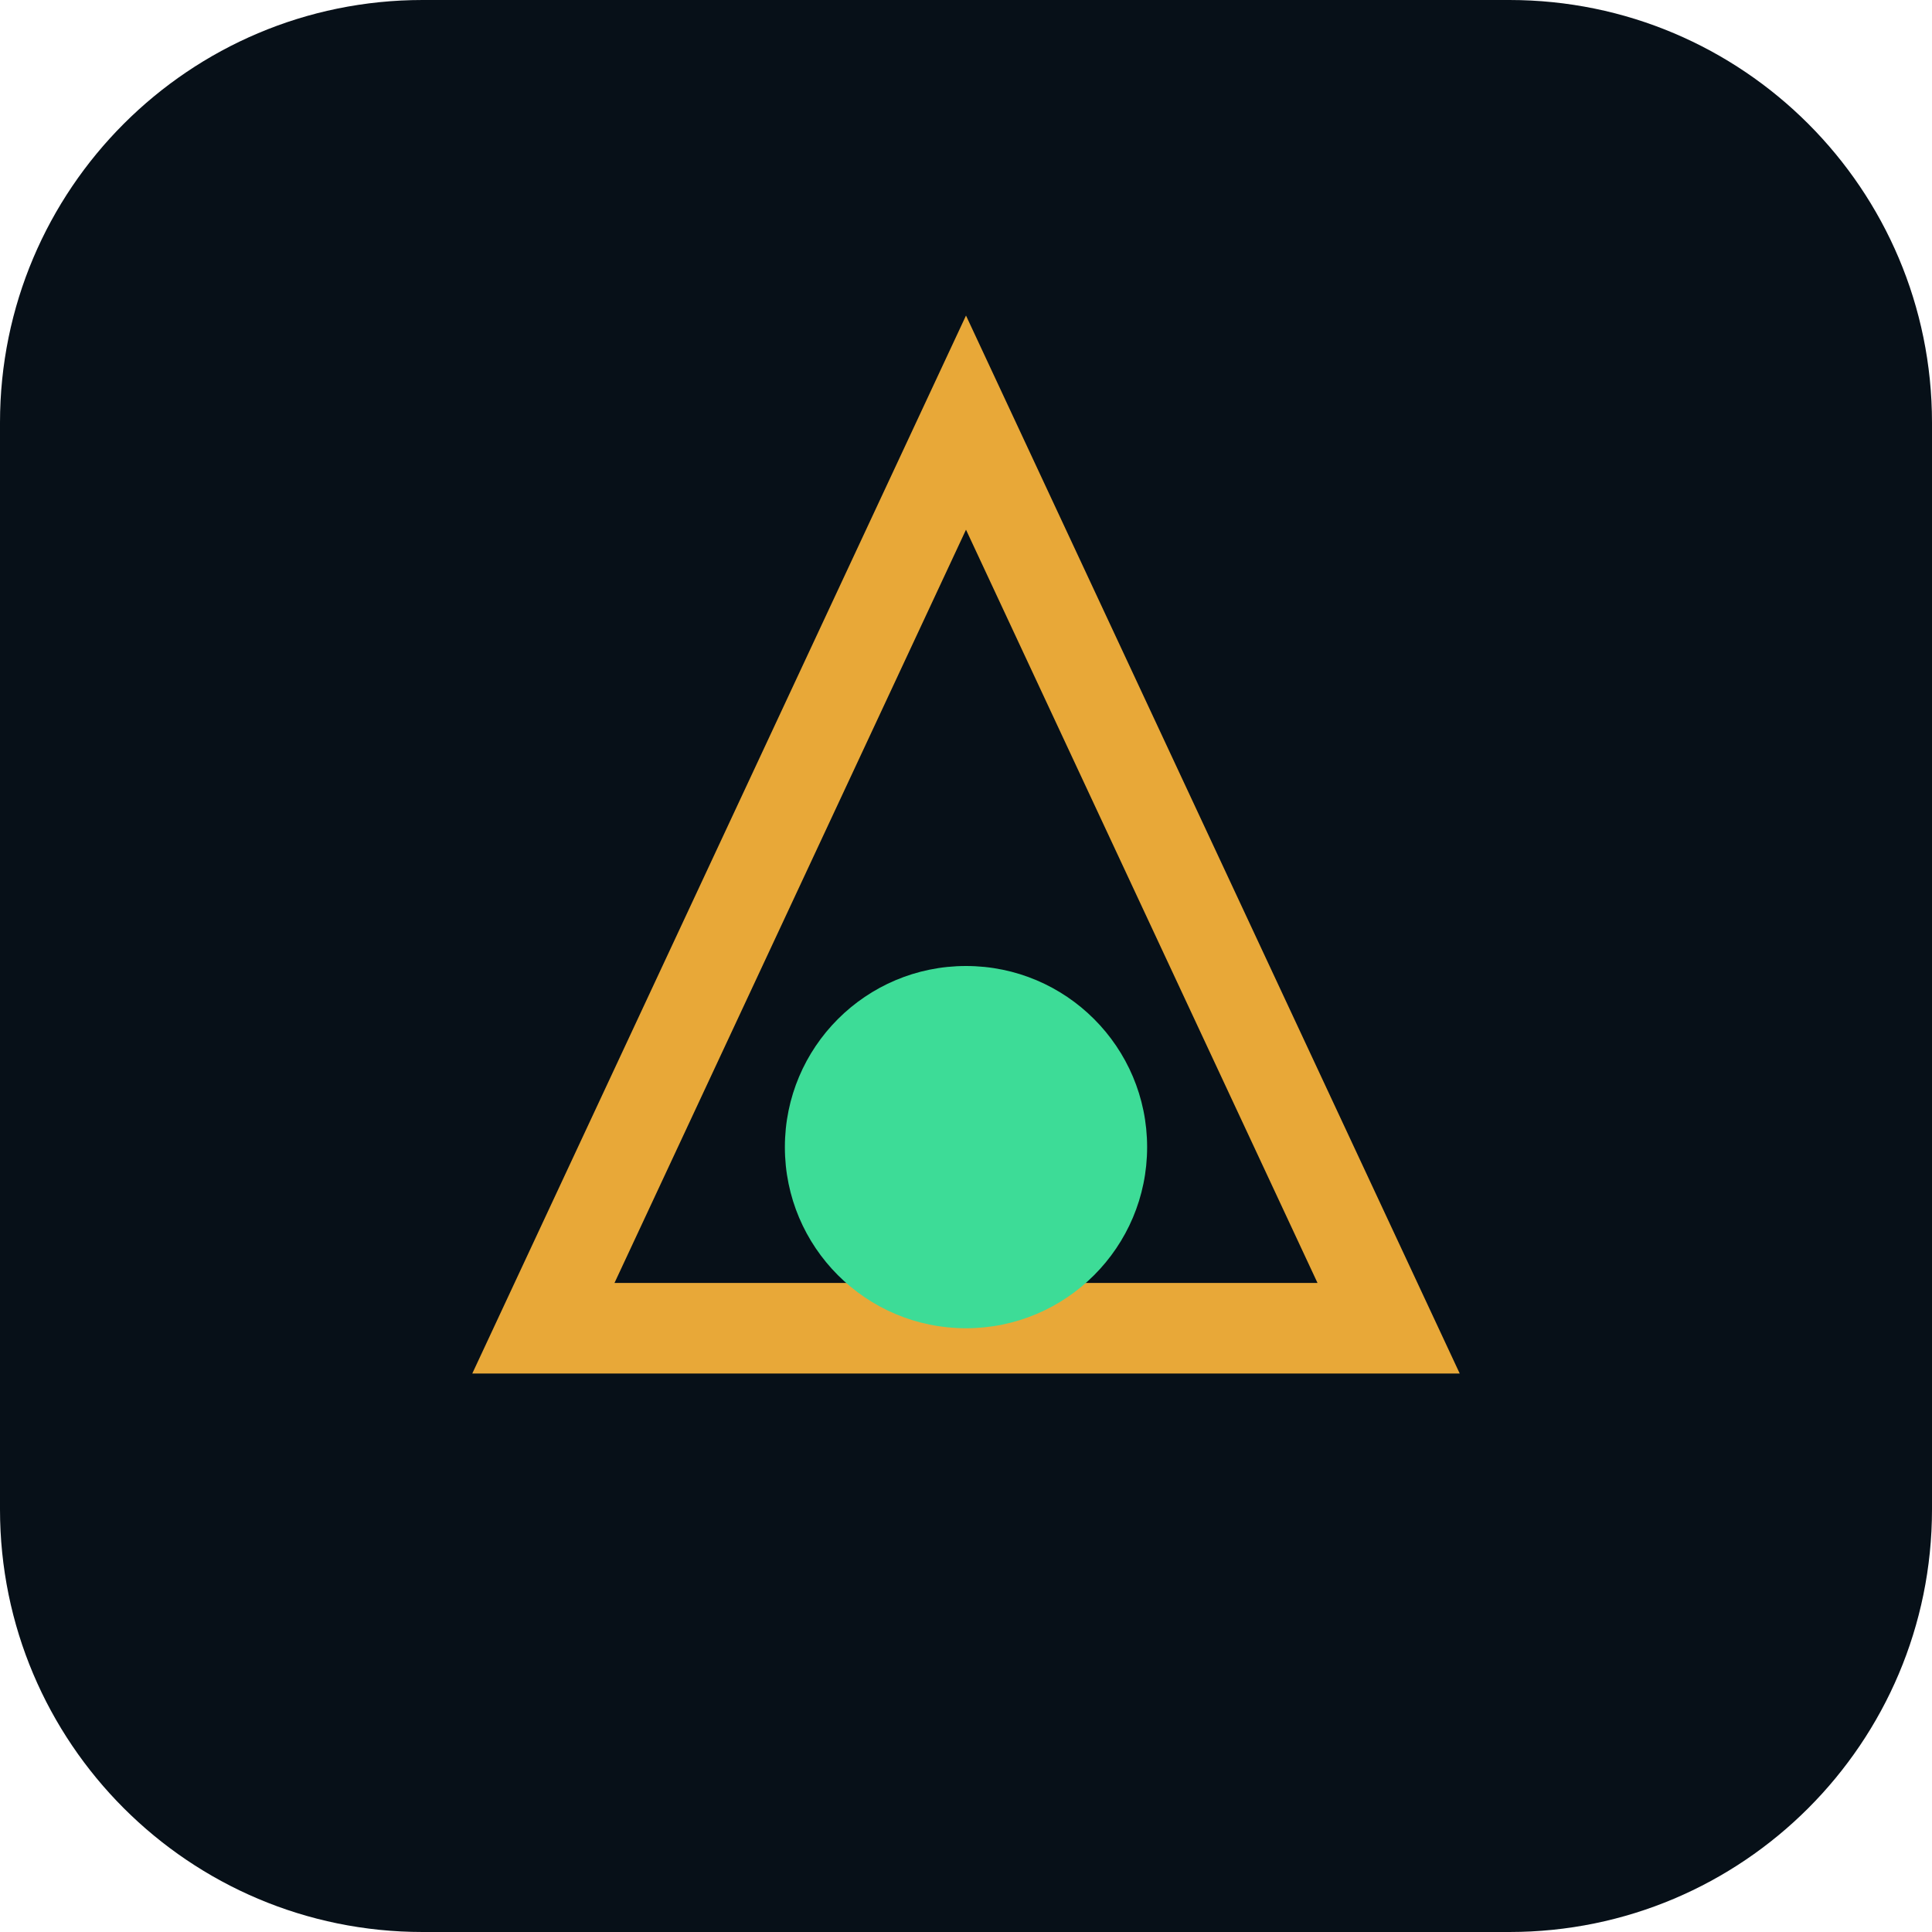
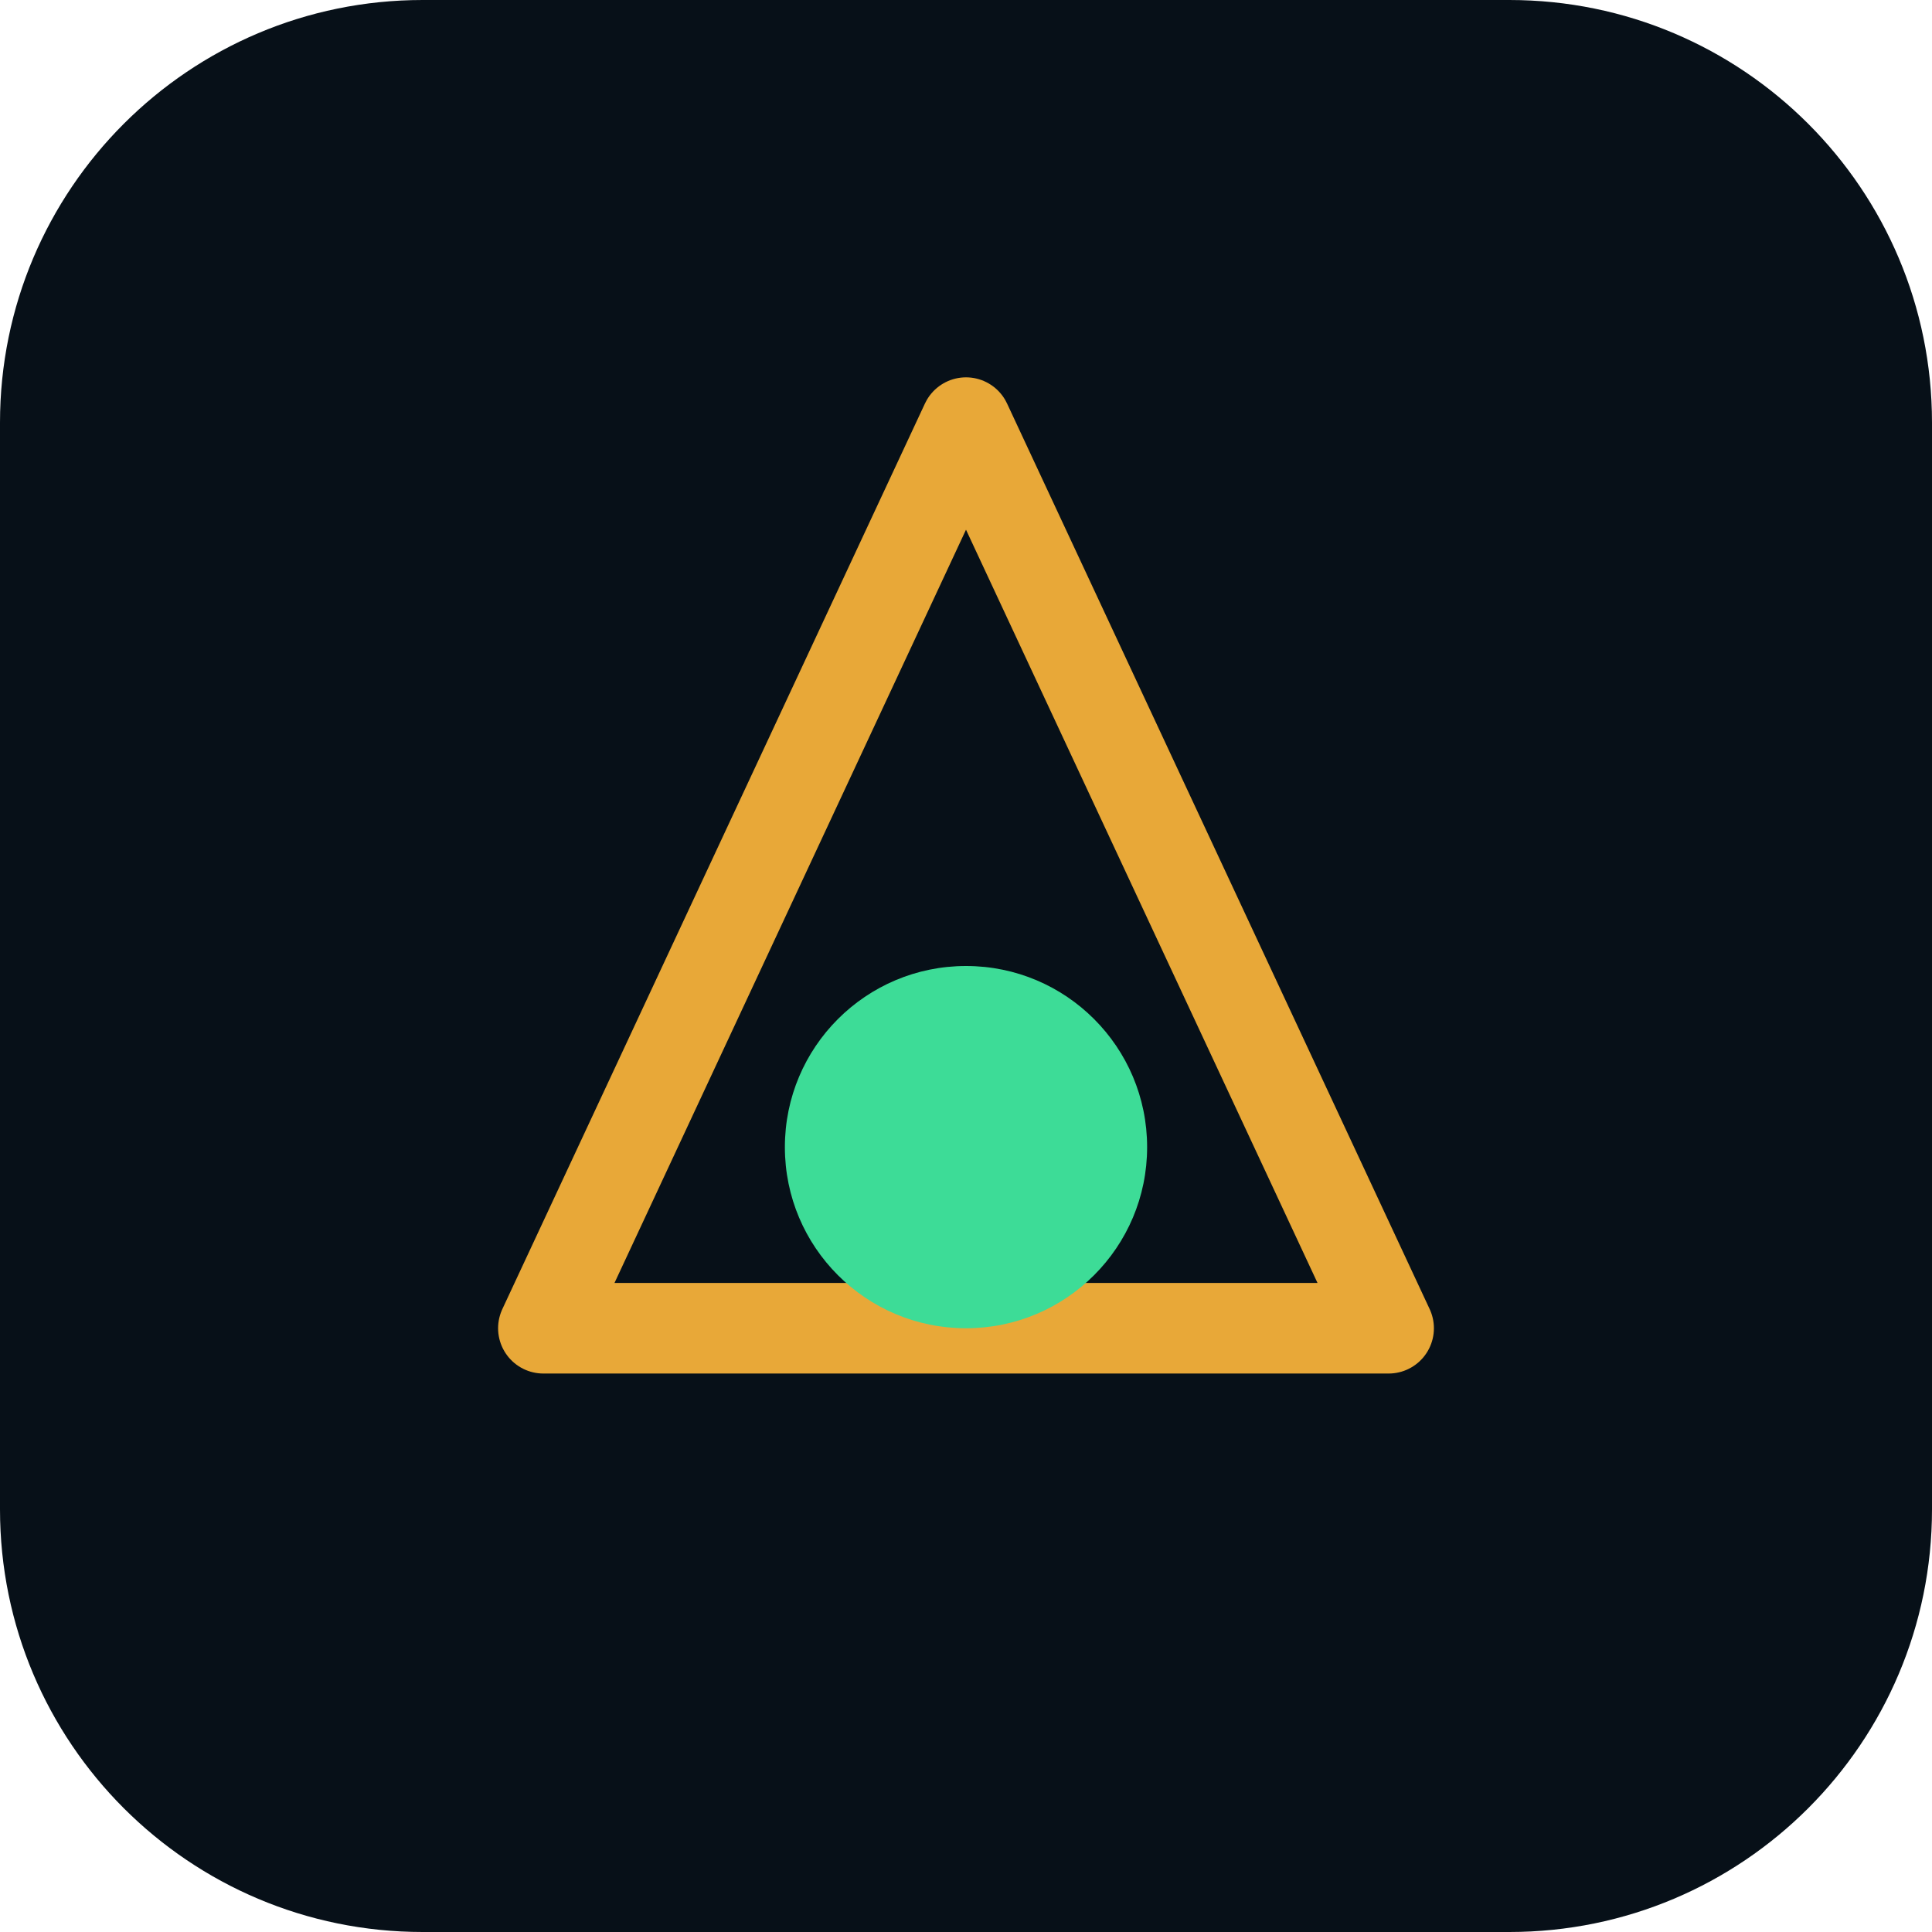
<svg xmlns="http://www.w3.org/2000/svg" viewBox="0 0 64 64" fill="none">
  <rect width="64" height="64" rx="14" fill="#071018" />
-   <path d="M18 44 L32 14 L46 44 Z" stroke="#E8A838" stroke-width="3" fill="none" />
+   <path d="M18 44 L32 14 L46 44 Z" stroke="#E8A838" stroke-width="3" fill="none" stroke-linejoin="round" />
  <circle cx="32" cy="38" r="6" fill="#3DDC97" />
</svg>
